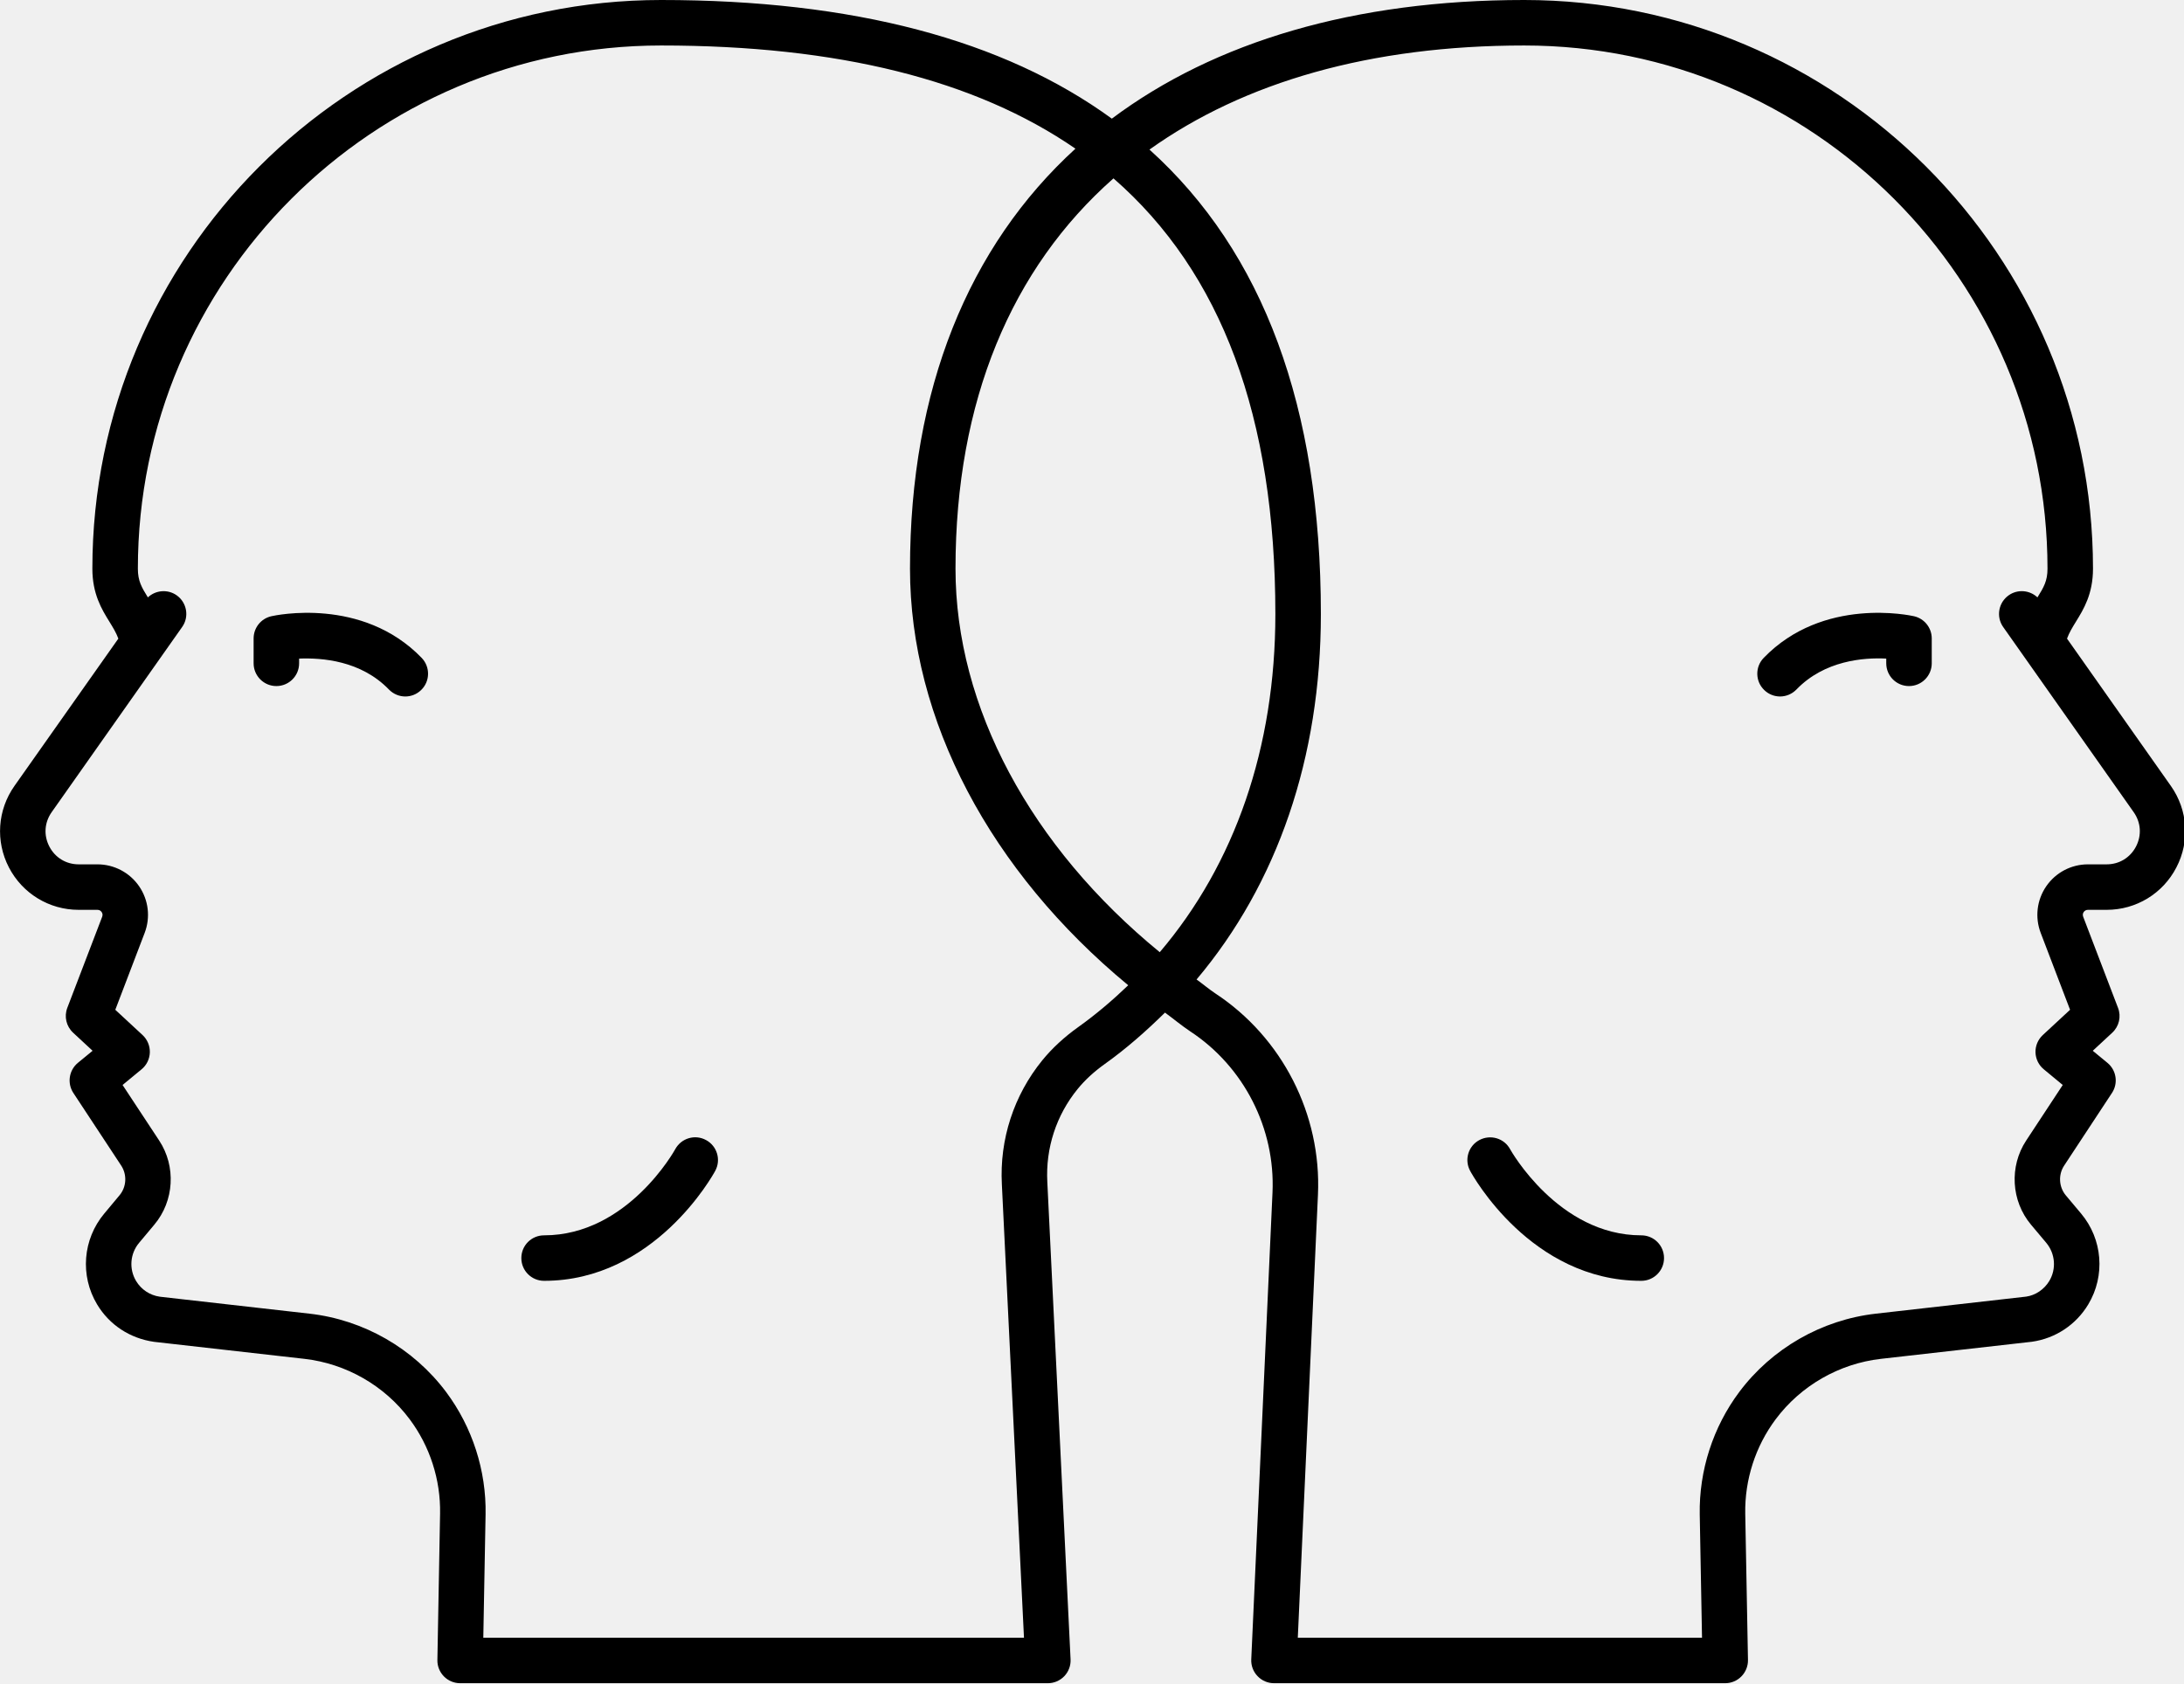
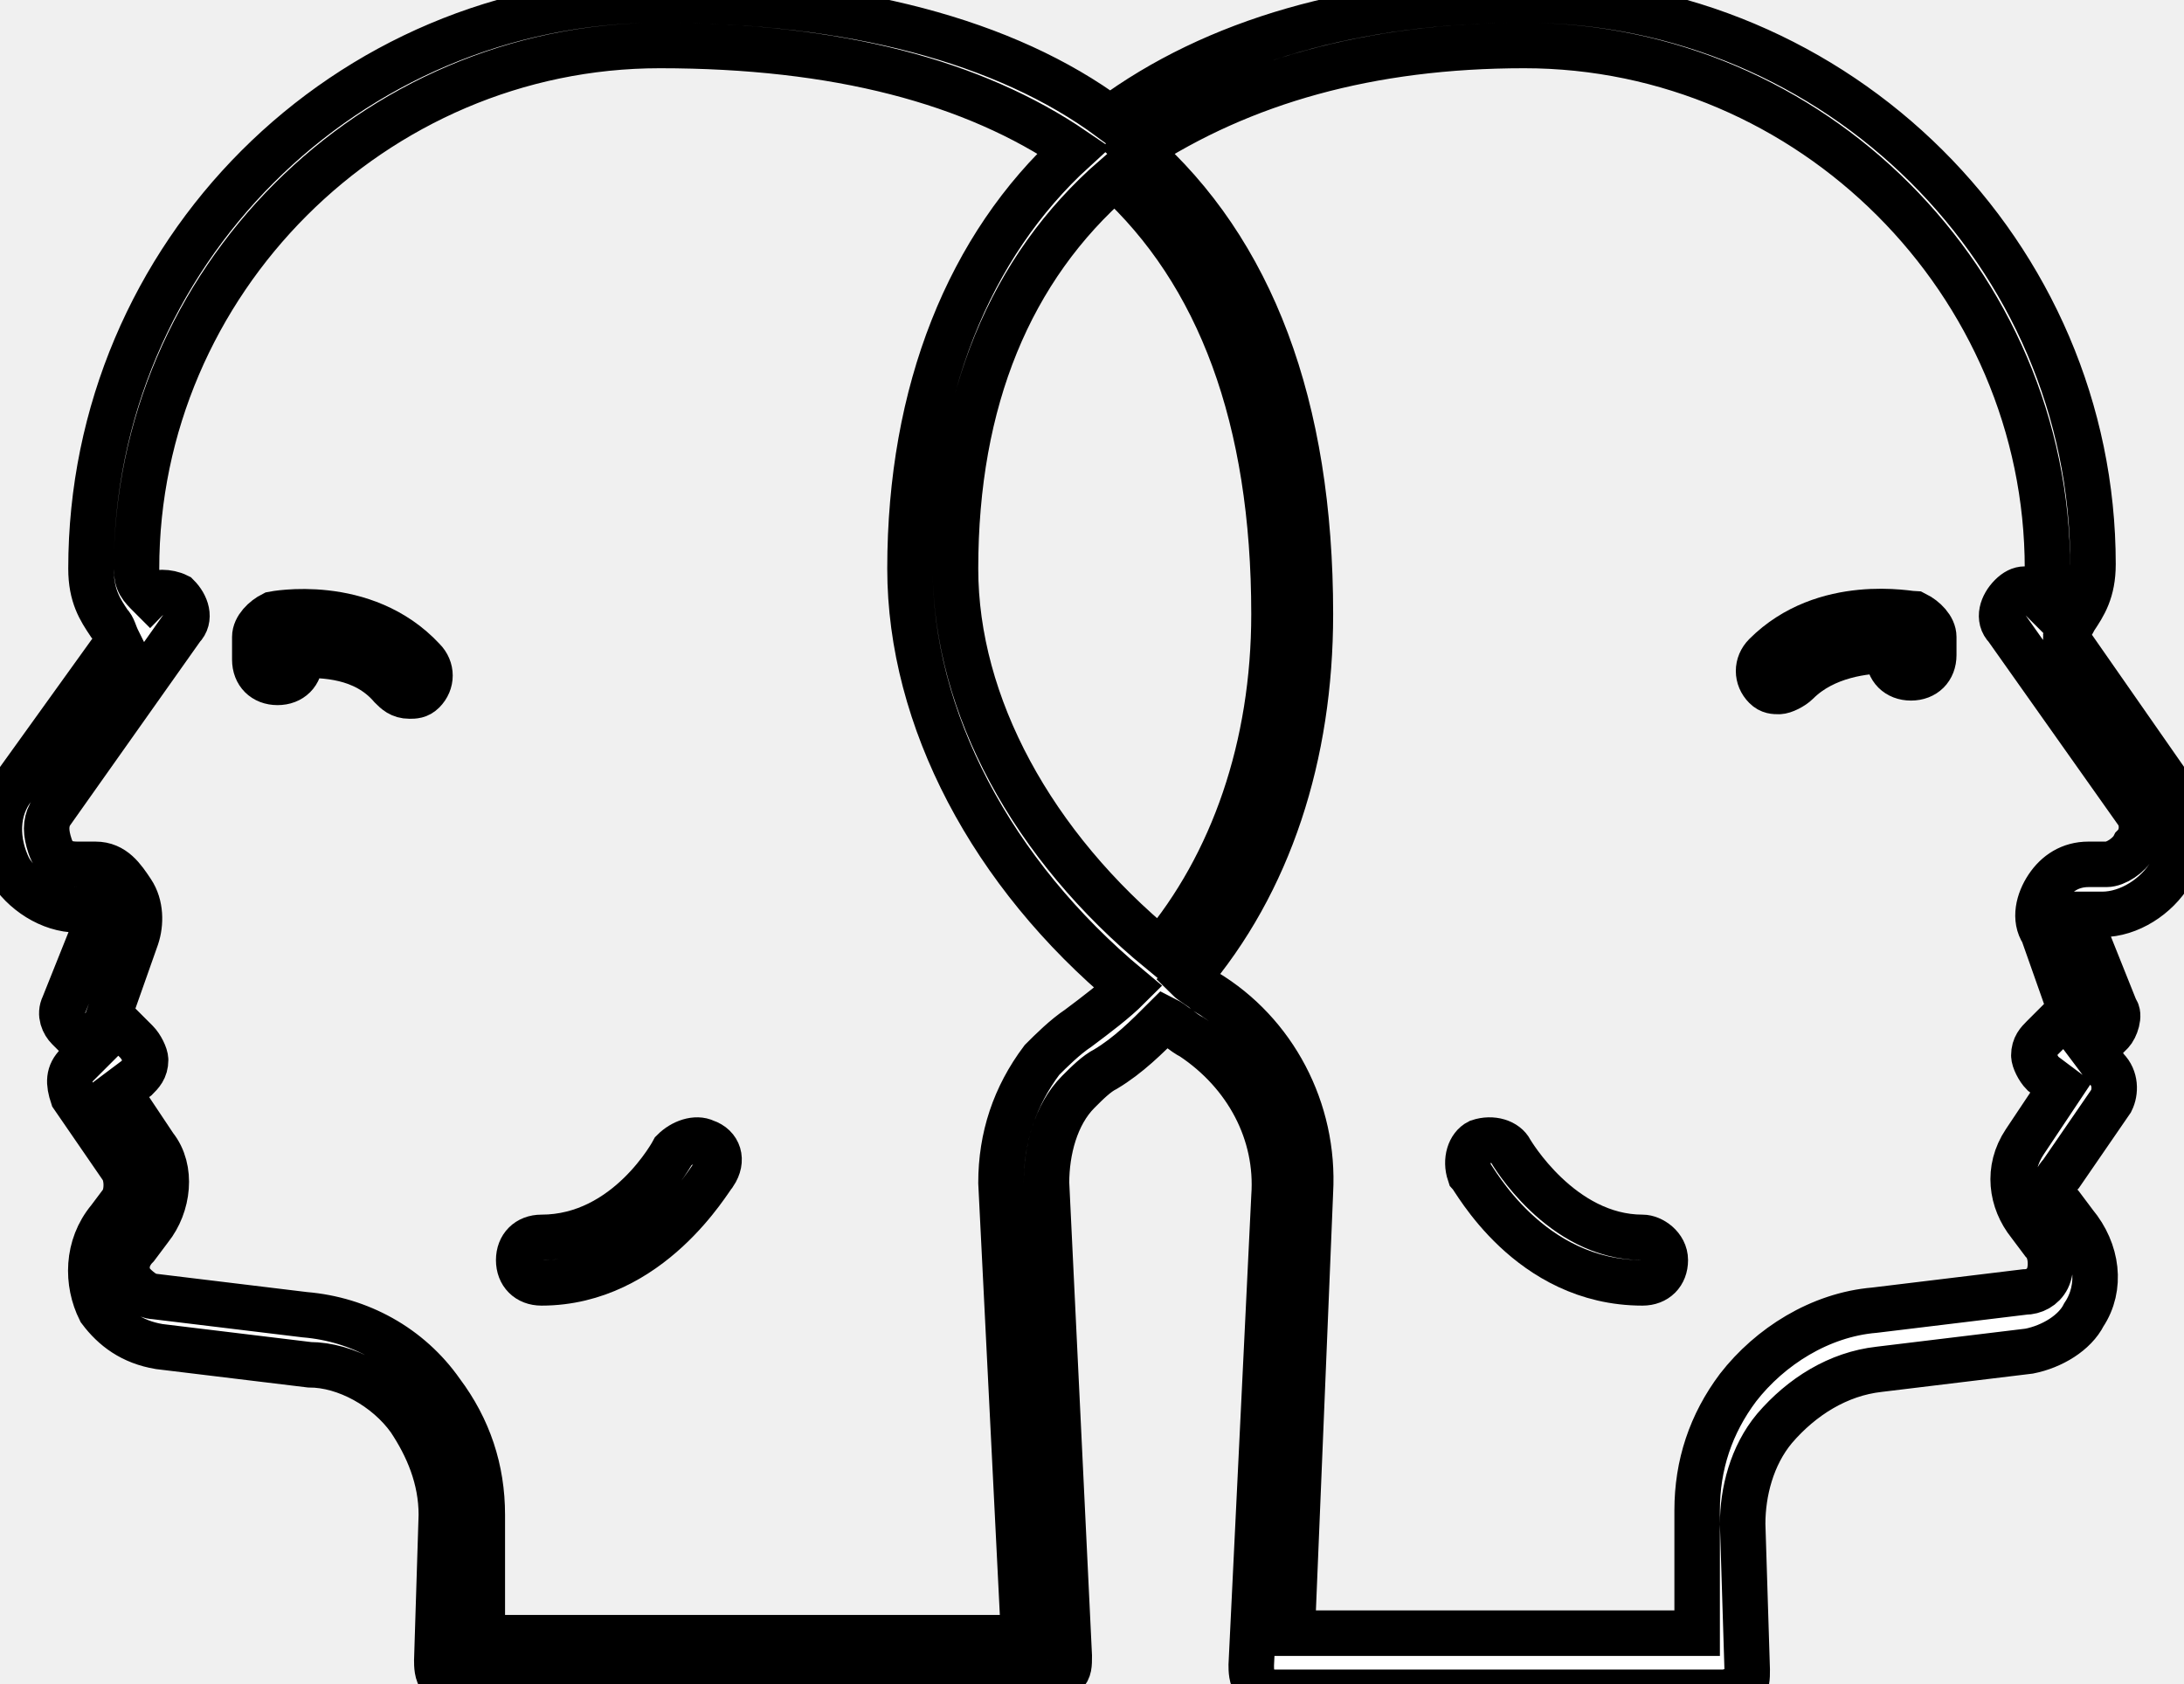
- <svg xmlns="http://www.w3.org/2000/svg" width="48px" height="37px" viewBox="0 0 48 37" version="1.1">
-   <defs />
-   <g id="Page-1" stroke="none" stroke-width="1" fill="none" fill-rule="evenodd">
+ <svg xmlns="http://www.w3.org/2000/svg" version="1.1" id="Layer_1" x="0px" y="0px" viewBox="0 0 48 37" style="enable-background:new 0 0 48 37;" xml:space="preserve">
+   <style type="text/css">
+ 	.st0{fill:#FFFFFF;stroke:#000000;stroke-miterlimit:10;}
+ 	.st1{fill:none;}
+ </style>
+   <g id="Page-1">
    <g id="noun_331718_cc" transform="translate(-8, -14)">
-       <g id="Group" transform="translate(8, 14)" fill="#000000">
-         <path d="M47.712,17.277 L45.429,14.038 C45.478,13.905 45.546,13.794 45.626,13.664 C45.792,13.395 46,13.059 46,12.5 C46,5.607 40.393,0 33.5,0 C29.766,0 26.699,0.915 24.436,2.608 C22.052,0.873 18.747,0 14.53,0 C7.637,0 2.03,5.607 2.03,12.5 C2.03,13.059 2.237,13.395 2.404,13.665 C2.483,13.794 2.552,13.905 2.601,14.038 L0.317,17.277 C-0.056,17.807 -0.102,18.493 0.196,19.068 C0.495,19.643 1.082,20 1.729,20 L2.142,20 C2.19,20 2.218,20.026 2.233,20.048 C2.249,20.07 2.263,20.106 2.246,20.151 L1.479,22.155 C1.406,22.346 1.457,22.561 1.606,22.7 L2.035,23.098 L1.711,23.364 C1.515,23.527 1.472,23.812 1.612,24.025 L2.664,25.622 C2.796,25.823 2.781,26.093 2.625,26.277 L2.292,26.676 C1.819,27.24 1.755,28.042 2.134,28.673 C2.402,29.121 2.853,29.42 3.385,29.496 L6.69,29.87 C7.608,29.975 8.451,30.458 9.004,31.198 C9.449,31.793 9.686,32.53 9.672,33.272 L9.613,36.491 C9.61,36.625 9.662,36.754 9.756,36.85 C9.85,36.946 9.979,37 10.113,37 L23.03,37 C23.167,37 23.297,36.944 23.392,36.845 C23.486,36.746 23.536,36.612 23.529,36.476 L23.018,25.984 C22.978,25.241 23.214,24.515 23.684,23.939 C23.844,23.742 24.044,23.558 24.279,23.39 C24.759,23.048 25.193,22.663 25.604,22.259 C25.791,22.395 25.963,22.541 26.158,22.671 C27.338,23.446 28.031,24.805 27.967,26.215 L27.5,36.478 C27.494,36.614 27.544,36.747 27.639,36.845 C27.733,36.944 27.863,37 28,37 L37.917,37 C38.051,37 38.179,36.946 38.273,36.85 C38.367,36.754 38.419,36.625 38.417,36.491 L38.357,33.272 C38.344,32.529 38.581,31.792 39.026,31.198 C39.579,30.458 40.422,29.975 41.339,29.87 L44.659,29.494 C45.176,29.42 45.627,29.121 45.896,28.673 C46.275,28.042 46.211,27.239 45.738,26.676 L45.403,26.277 C45.249,26.093 45.233,25.823 45.366,25.622 L46.417,24.025 C46.558,23.812 46.515,23.527 46.318,23.364 L45.995,23.098 L46.424,22.7 C46.573,22.561 46.624,22.346 46.55,22.155 L45.784,20.151 C45.767,20.105 45.781,20.07 45.796,20.048 C45.812,20.026 45.84,20 45.888,20 L46.3,20 C46.948,20 47.536,19.643 47.833,19.067 C48.132,18.493 48.085,17.807 47.712,17.277 L47.712,17.277 Z M23.699,22.576 C23.392,22.795 23.125,23.041 22.908,23.307 C22.282,24.076 21.966,25.046 22.019,26.035 L22.505,36 L10.622,36 L10.672,33.291 C10.69,32.328 10.382,31.372 9.805,30.599 C9.087,29.64 7.994,29.012 6.803,28.877 L3.512,28.504 C3.294,28.473 3.104,28.347 2.991,28.159 C2.832,27.894 2.858,27.556 3.058,27.319 L3.392,26.92 C3.829,26.4 3.873,25.64 3.499,25.072 L2.694,23.85 L3.112,23.505 C3.223,23.414 3.289,23.278 3.293,23.134 C3.297,22.99 3.239,22.851 3.134,22.753 L2.534,22.197 L3.179,20.508 C3.31,20.167 3.265,19.783 3.057,19.481 C2.85,19.18 2.507,19 2.142,19 L1.729,19 C1.453,19 1.211,18.853 1.084,18.607 C0.957,18.362 0.976,18.08 1.135,17.854 L4.003,13.783 C4.163,13.558 4.108,13.246 3.883,13.086 C3.685,12.947 3.419,12.972 3.25,13.132 C3.113,12.91 3.03,12.772 3.03,12.5 C3.03,6.159 8.188,1 14.53,1 C18.415,1 21.439,1.754 23.636,3.268 C21.284,5.416 20,8.557 20,12.5 C20,15.825 21.766,19.154 24.796,21.658 C24.454,21.986 24.092,22.296 23.699,22.576 L23.699,22.576 Z M28.03,13.5 C28.03,16.434 27.138,18.995 25.489,20.931 C22.656,18.613 21,15.546 21,12.5 C21,8.816 22.23,5.899 24.472,3.921 C26.849,5.992 28.03,9.168 28.03,13.5 L28.03,13.5 Z M46.946,18.607 C46.818,18.853 46.577,19 46.3,19 L45.888,19 C45.522,19 45.18,19.18 44.973,19.481 C44.765,19.783 44.72,20.167 44.851,20.508 L45.496,22.197 L44.896,22.753 C44.791,22.851 44.732,22.99 44.736,23.134 C44.741,23.278 44.807,23.414 44.918,23.505 L45.335,23.85 L44.531,25.072 C44.157,25.64 44.201,26.4 44.637,26.92 L44.972,27.319 C45.171,27.556 45.198,27.894 45.039,28.159 C44.925,28.347 44.735,28.473 44.532,28.502 L41.227,28.877 C40.037,29.012 38.942,29.64 38.225,30.599 C37.648,31.371 37.34,32.327 37.357,33.291 L37.407,36 L28.523,36 L28.966,26.261 C29.046,24.5 28.181,22.804 26.71,21.837 C26.565,21.74 26.438,21.631 26.298,21.531 C28.074,19.424 29.03,16.656 29.03,13.5 C29.03,8.948 27.764,5.543 25.263,3.288 C27.343,1.803 30.126,1 33.5,1 C39.841,1 45,6.159 45,12.5 C45,12.772 44.917,12.909 44.779,13.132 C44.61,12.971 44.344,12.947 44.147,13.086 C43.921,13.246 43.867,13.558 44.026,13.783 L46.895,17.854 C47.054,18.08 47.073,18.361 46.946,18.607 L46.946,18.607 Z" id="Shape" />
-         <path d="M42.067,13.546 C41.985,13.528 40.069,13.109 38.762,14.462 C38.57,14.661 38.576,14.978 38.775,15.169 C38.872,15.263 38.997,15.31 39.122,15.31 C39.253,15.31 39.384,15.258 39.482,15.157 C40.099,14.516 40.964,14.452 41.456,14.477 L41.456,14.581 C41.456,14.857 41.679,15.081 41.956,15.081 C42.232,15.081 42.456,14.857 42.456,14.581 L42.456,14.034 C42.456,13.8 42.294,13.598 42.067,13.546 L42.067,13.546 Z" id="Shape" />
-         <path d="M36.072,27.155 C34.25,27.155 33.199,25.28 33.189,25.261 C33.057,25.019 32.755,24.931 32.511,25.062 C32.269,25.193 32.179,25.496 32.311,25.738 C32.364,25.837 33.647,28.155 36.072,28.155 C36.349,28.155 36.572,27.931 36.572,27.655 C36.572,27.378 36.349,27.155 36.072,27.155 L36.072,27.155 Z" id="Shape" />
-         <path d="M5.963,13.546 C5.735,13.598 5.574,13.8 5.574,14.034 L5.574,14.581 C5.574,14.857 5.798,15.081 6.074,15.081 C6.351,15.081 6.574,14.857 6.574,14.581 L6.574,14.477 C7.074,14.458 7.931,14.518 8.548,15.157 C8.646,15.258 8.777,15.31 8.908,15.31 C9.033,15.31 9.158,15.263 9.255,15.169 C9.454,14.978 9.459,14.661 9.268,14.462 C7.961,13.109 6.044,13.528 5.963,13.546 L5.963,13.546 Z" id="Shape" />
-         <path d="M15.518,25.061 C15.275,24.928 14.972,25.019 14.84,25.262 C14.83,25.281 13.793,27.155 11.958,27.155 C11.681,27.155 11.458,27.378 11.458,27.655 C11.458,27.931 11.681,28.155 11.958,28.155 C14.382,28.155 15.666,25.837 15.719,25.738 C15.851,25.496 15.761,25.192 15.518,25.061 L15.518,25.061 Z" id="Shape" />
+       <g id="Group" transform="translate(8, 14)">
+         <path id="Shape" class="st0" d="M47.7,17.3L45.4,14c0-0.1,0.1-0.2,0.2-0.4c0.2-0.3,0.4-0.6,0.4-1.2C46,5.6,40.4,0,33.5,0     c-3.7,0-6.8,0.9-9.1,2.6C22.1,0.9,18.7,0,14.5,0C7.6,0,2,5.6,2,12.5c0,0.6,0.2,0.9,0.4,1.2c0.1,0.1,0.1,0.2,0.2,0.4l-2.3,3.2     c-0.4,0.5-0.4,1.2-0.1,1.8C0.5,19.6,1.1,20,1.7,20h0.4c0,0,0.1,0,0.1,0s0,0.1,0,0.1l-0.8,2c-0.1,0.2,0,0.4,0.1,0.5L2,23.1     l-0.3,0.3c-0.2,0.2-0.2,0.4-0.1,0.7l1.1,1.6c0.1,0.2,0.1,0.5,0,0.7l-0.3,0.4c-0.5,0.6-0.5,1.4-0.2,2c0.3,0.4,0.7,0.7,1.3,0.8     l3.3,0.4C7.6,30,8.5,30.5,9,31.2c0.4,0.6,0.7,1.3,0.7,2.1l-0.1,3.2c0,0.1,0,0.3,0.1,0.4C9.9,36.9,10,37,10.1,37H23     c0.1,0,0.3-0.1,0.4-0.2c0.1-0.1,0.1-0.2,0.1-0.4L23,26c0-0.7,0.2-1.5,0.7-2c0.2-0.2,0.4-0.4,0.6-0.5c0.5-0.3,0.9-0.7,1.3-1.1     c0.2,0.1,0.4,0.3,0.6,0.4c1.2,0.8,1.9,2.1,1.8,3.5l-0.5,10.3c0,0.1,0,0.3,0.1,0.4c0.1,0.1,0.2,0.2,0.4,0.2h9.9     c0.1,0,0.3-0.1,0.4-0.1c0.1-0.1,0.1-0.2,0.1-0.4l-0.1-3.2c0-0.7,0.2-1.5,0.7-2.1c0.6-0.7,1.4-1.2,2.3-1.3l3.3-0.4     c0.5-0.1,1-0.4,1.2-0.8c0.4-0.6,0.3-1.4-0.2-2l-0.3-0.4c-0.2-0.2-0.2-0.5,0-0.7l1.1-1.6c0.1-0.2,0.1-0.5-0.1-0.7L46,23.1l0.4-0.4     c0.1-0.1,0.2-0.4,0.1-0.5l-0.8-2c0,0,0-0.1,0-0.1c0,0,0,0,0.1,0h0.4c0.6,0,1.2-0.4,1.5-0.9C48.1,18.5,48.1,17.8,47.7,17.3     L47.7,17.3z M23.7,22.6c-0.3,0.2-0.6,0.5-0.8,0.7C22.3,24.1,22,25,22,26l0.5,10H10.6l0-2.7c0-1-0.3-1.9-0.9-2.7     c-0.7-1-1.8-1.6-3-1.7l-3.3-0.4c-0.2,0-0.4-0.2-0.5-0.3c-0.2-0.3-0.1-0.6,0.1-0.8l0.3-0.4c0.4-0.5,0.5-1.3,0.1-1.8l-0.8-1.2     l0.4-0.3c0.1-0.1,0.2-0.2,0.2-0.4c0-0.1-0.1-0.3-0.2-0.4l-0.6-0.6l0.6-1.7c0.1-0.3,0.1-0.7-0.1-1S2.5,19,2.1,19H1.7     c-0.3,0-0.5-0.1-0.6-0.4S1,18.1,1.1,17.9L4,13.8c0.2-0.2,0.1-0.5-0.1-0.7c-0.2-0.1-0.5-0.1-0.6,0C3.1,12.9,3,12.8,3,12.5     C3,6.2,8.2,1,14.5,1c3.9,0,6.9,0.8,9.1,2.3C21.3,5.4,20,8.6,20,12.5c0,3.3,1.8,6.7,4.8,9.2C24.5,22,24.1,22.3,23.7,22.6     L23.7,22.6z M28,13.5c0,2.9-0.9,5.5-2.5,7.4c-2.8-2.3-4.5-5.4-4.5-8.4c0-3.7,1.2-6.6,3.5-8.6C26.8,6,28,9.2,28,13.5L28,13.5z      M46.9,18.6c-0.1,0.2-0.4,0.4-0.6,0.4h-0.4c-0.4,0-0.7,0.2-0.9,0.5c-0.2,0.3-0.3,0.7-0.1,1l0.6,1.7l-0.6,0.6     c-0.1,0.1-0.2,0.2-0.2,0.4c0,0.1,0.1,0.3,0.2,0.4l0.4,0.3l-0.8,1.2c-0.4,0.6-0.3,1.3,0.1,1.8l0.3,0.4c0.2,0.2,0.2,0.6,0.1,0.8     c-0.1,0.2-0.3,0.3-0.5,0.3l-3.3,0.4c-1.2,0.1-2.3,0.8-3,1.7c-0.6,0.8-0.9,1.7-0.9,2.7l0,2.7h-8.9l0.4-9.7     c0.1-1.8-0.8-3.5-2.3-4.4c-0.1-0.1-0.3-0.2-0.4-0.3c1.8-2.1,2.7-4.9,2.7-8c0-4.6-1.3-8-3.8-10.2C27.3,1.8,30.1,1,33.5,1     C39.8,1,45,6.2,45,12.5c0,0.3-0.1,0.4-0.2,0.6c-0.2-0.2-0.4-0.2-0.6,0c-0.2,0.2-0.3,0.5-0.1,0.7l2.9,4.1     C47.1,18.1,47.1,18.4,46.9,18.6L46.9,18.6z" />
+         <path id="Shape_00000129192850448570293990000003506306651434547114_" class="st0" d="M42.1,13.5c-0.1,0-2-0.4-3.3,0.9     c-0.2,0.2-0.2,0.5,0,0.7c0.1,0.1,0.2,0.1,0.3,0.1c0.1,0,0.3-0.1,0.4-0.2c0.6-0.6,1.5-0.7,2-0.7v0.1c0,0.3,0.2,0.5,0.5,0.5     s0.5-0.2,0.5-0.5V14C42.5,13.8,42.3,13.6,42.1,13.5L42.1,13.5z" />
+         <path id="Shape_00000083781078630365541500000002988015214719386525_" class="st0" d="M36.1,27.2c-1.8,0-2.9-1.9-2.9-1.9     c-0.1-0.2-0.4-0.3-0.7-0.2c-0.2,0.1-0.3,0.4-0.2,0.7c0.1,0.1,1.3,2.4,3.8,2.4c0.3,0,0.5-0.2,0.5-0.5S36.3,27.2,36.1,27.2     L36.1,27.2z" />
+         <path id="Shape_00000039093194294028239890000004857844198906795649_" class="st0" d="M6,13.5c-0.2,0.1-0.4,0.3-0.4,0.5v0.5     c0,0.3,0.2,0.5,0.5,0.5s0.5-0.2,0.5-0.5v-0.1c0.5,0,1.4,0,2,0.7c0.1,0.1,0.2,0.2,0.4,0.2c0.1,0,0.2,0,0.3-0.1     c0.2-0.2,0.2-0.5,0-0.7C8,13.1,6,13.5,6,13.5L6,13.5z" />
+         <path id="Shape_00000000224744680503020940000008832177847655067574_" class="st0" d="M15.5,25.1c-0.2-0.1-0.5,0-0.7,0.2     c0,0-1,1.9-2.9,1.9c-0.3,0-0.5,0.2-0.5,0.5s0.2,0.5,0.5,0.5c2.4,0,3.7-2.3,3.8-2.4C15.9,25.5,15.8,25.2,15.5,25.1L15.5,25.1z" />
      </g>
-       <rect id="Rectangle-path" x="0" y="0" width="64" height="64" />
+       <rect id="Rectangle-path" class="st1" width="64" height="64" />
    </g>
  </g>
</svg>
